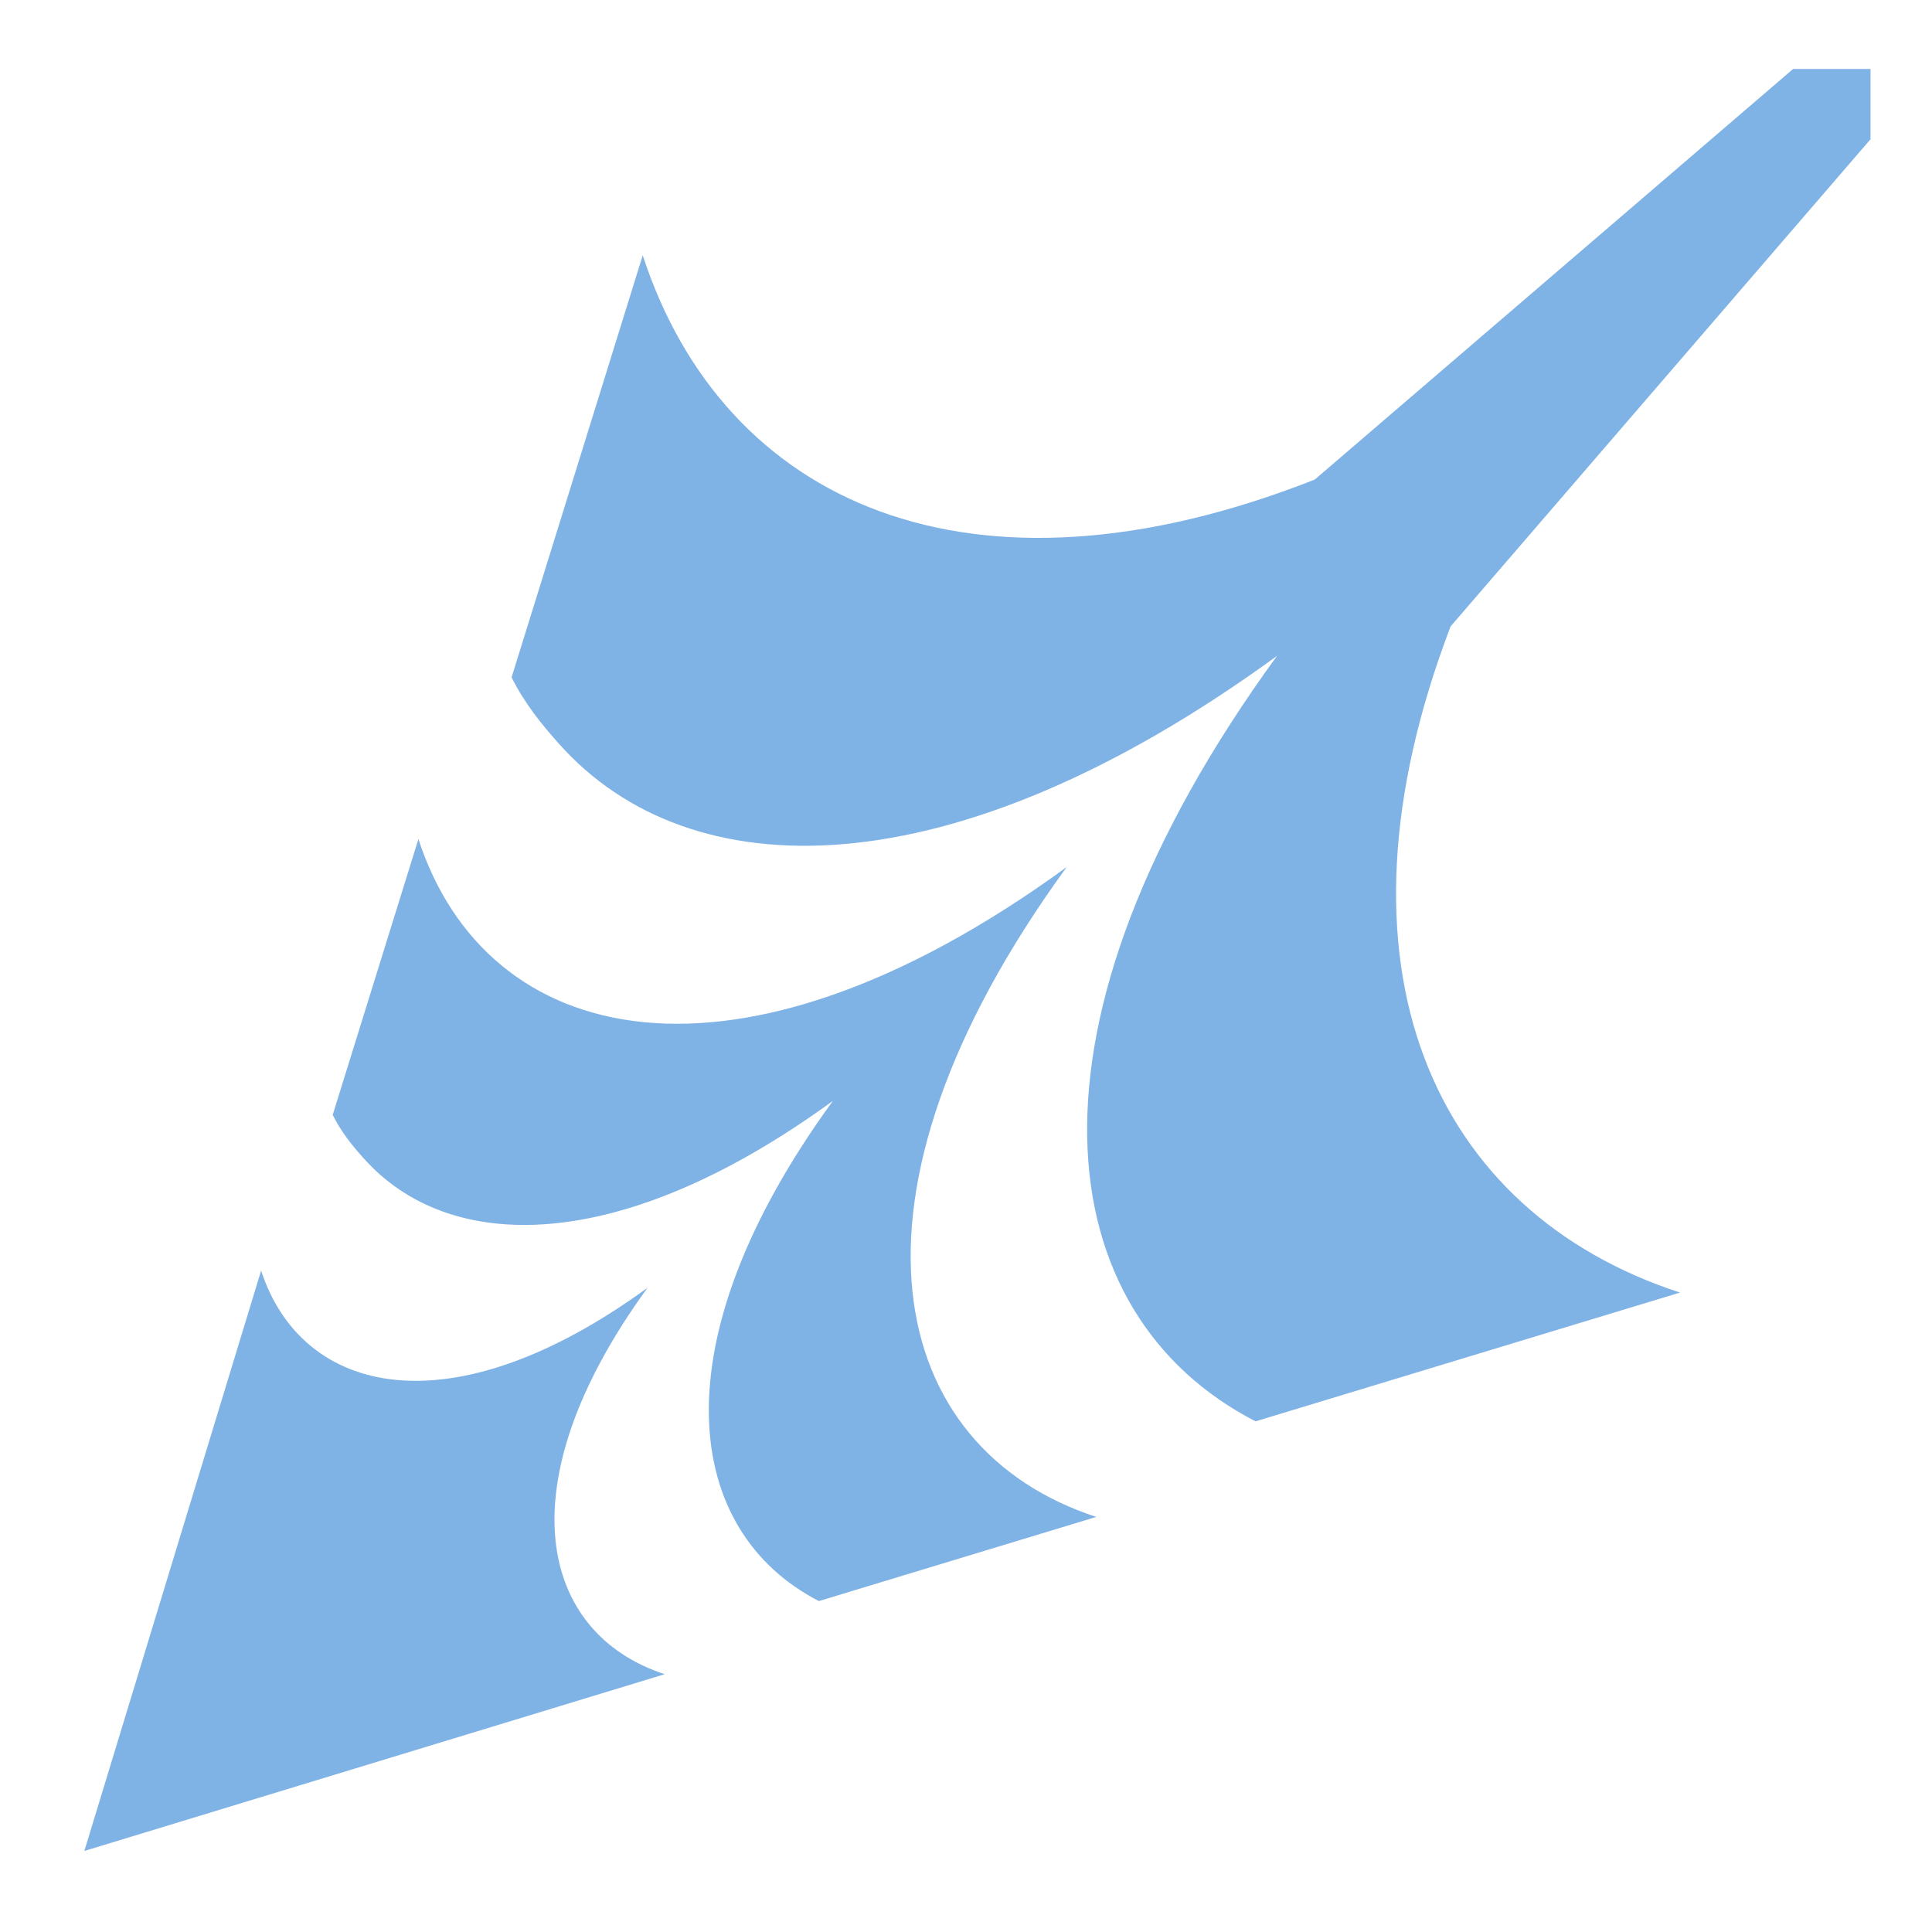
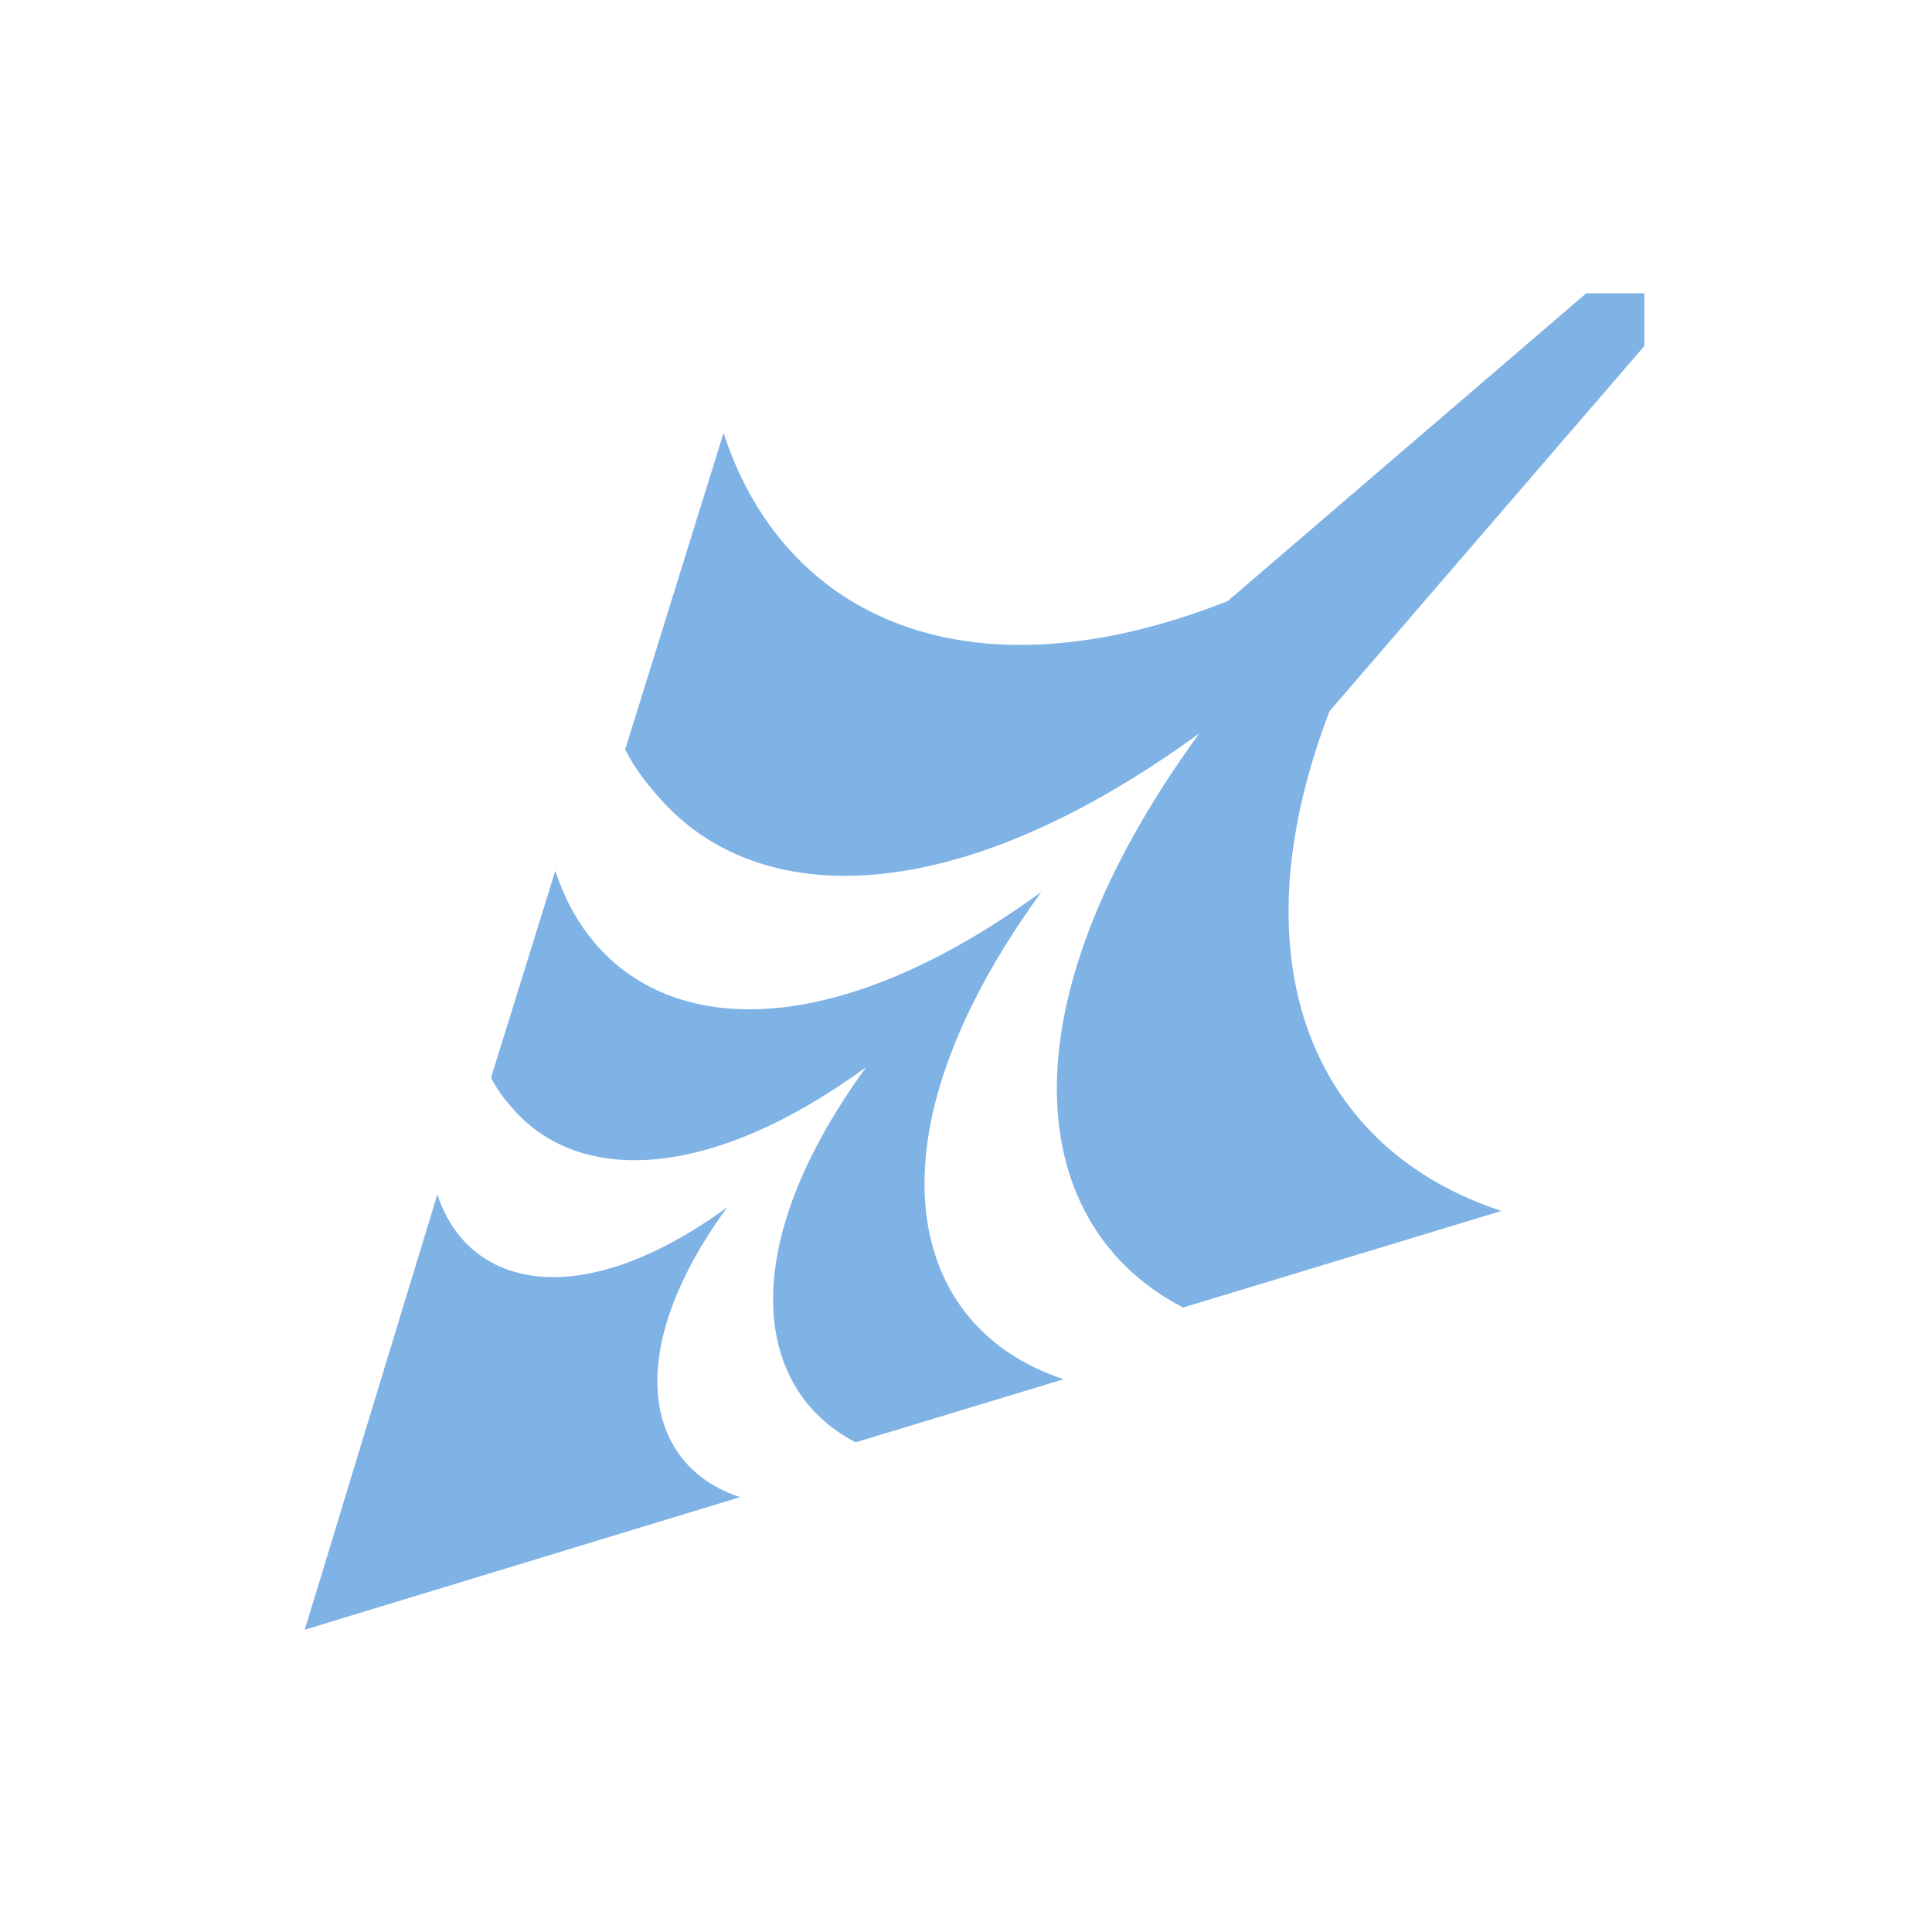
<svg xmlns="http://www.w3.org/2000/svg" style="height: 512px; width: 512px;" viewBox="0 0 512 512">
  <path d="M0 0h512v512H0z" fill="transparent" fill-opacity="0" />
-   <g class="" style="touch-action: none;" transform="translate(0,0) rotate(90, 256, 256)">
+   <g class="" style="touch-action: none;" transform="translate(64,64) scale(0.75) rotate(90, 256, 256)">
    <path d="M18.285 16.297v20.52L127.088 163.57c35.955 91.222 6.358 156.645-59.43 178.098l111.852 34.758c6.88-3.465 12.225-7.756 17.69-12.64 38.677-34.554 39.72-103.556-23.38-190.208 98.413 71.66 174.565 60.578 202.85 5.686L342.545 66.78c-21.29 65.28-86.246 95.3-176.545 60.794L36.908 16.297H18.285zM401.998 221.48c-18.06 55.37-84.184 71.942-172.205 7.846 64.098 88.022 47.94 153.736-7.432 171.79l73.095 22.714c4.504-2.256 8.003-5.05 11.566-8.252l-.002-.006c25.274-22.58 25.955-67.676-15.28-124.302 64.31 46.833 114.076 39.59 132.56 3.716L402 221.48zm41.68 114.366c-10.75 32.968-50 42.71-102.408 4.545 38.163 52.41 28.42 91.66-4.55 102.41l153.8 46.843-46.84-153.797h-.002z" fill="#0066cc" fill-opacity="0.5" />
  </g>
</svg>
